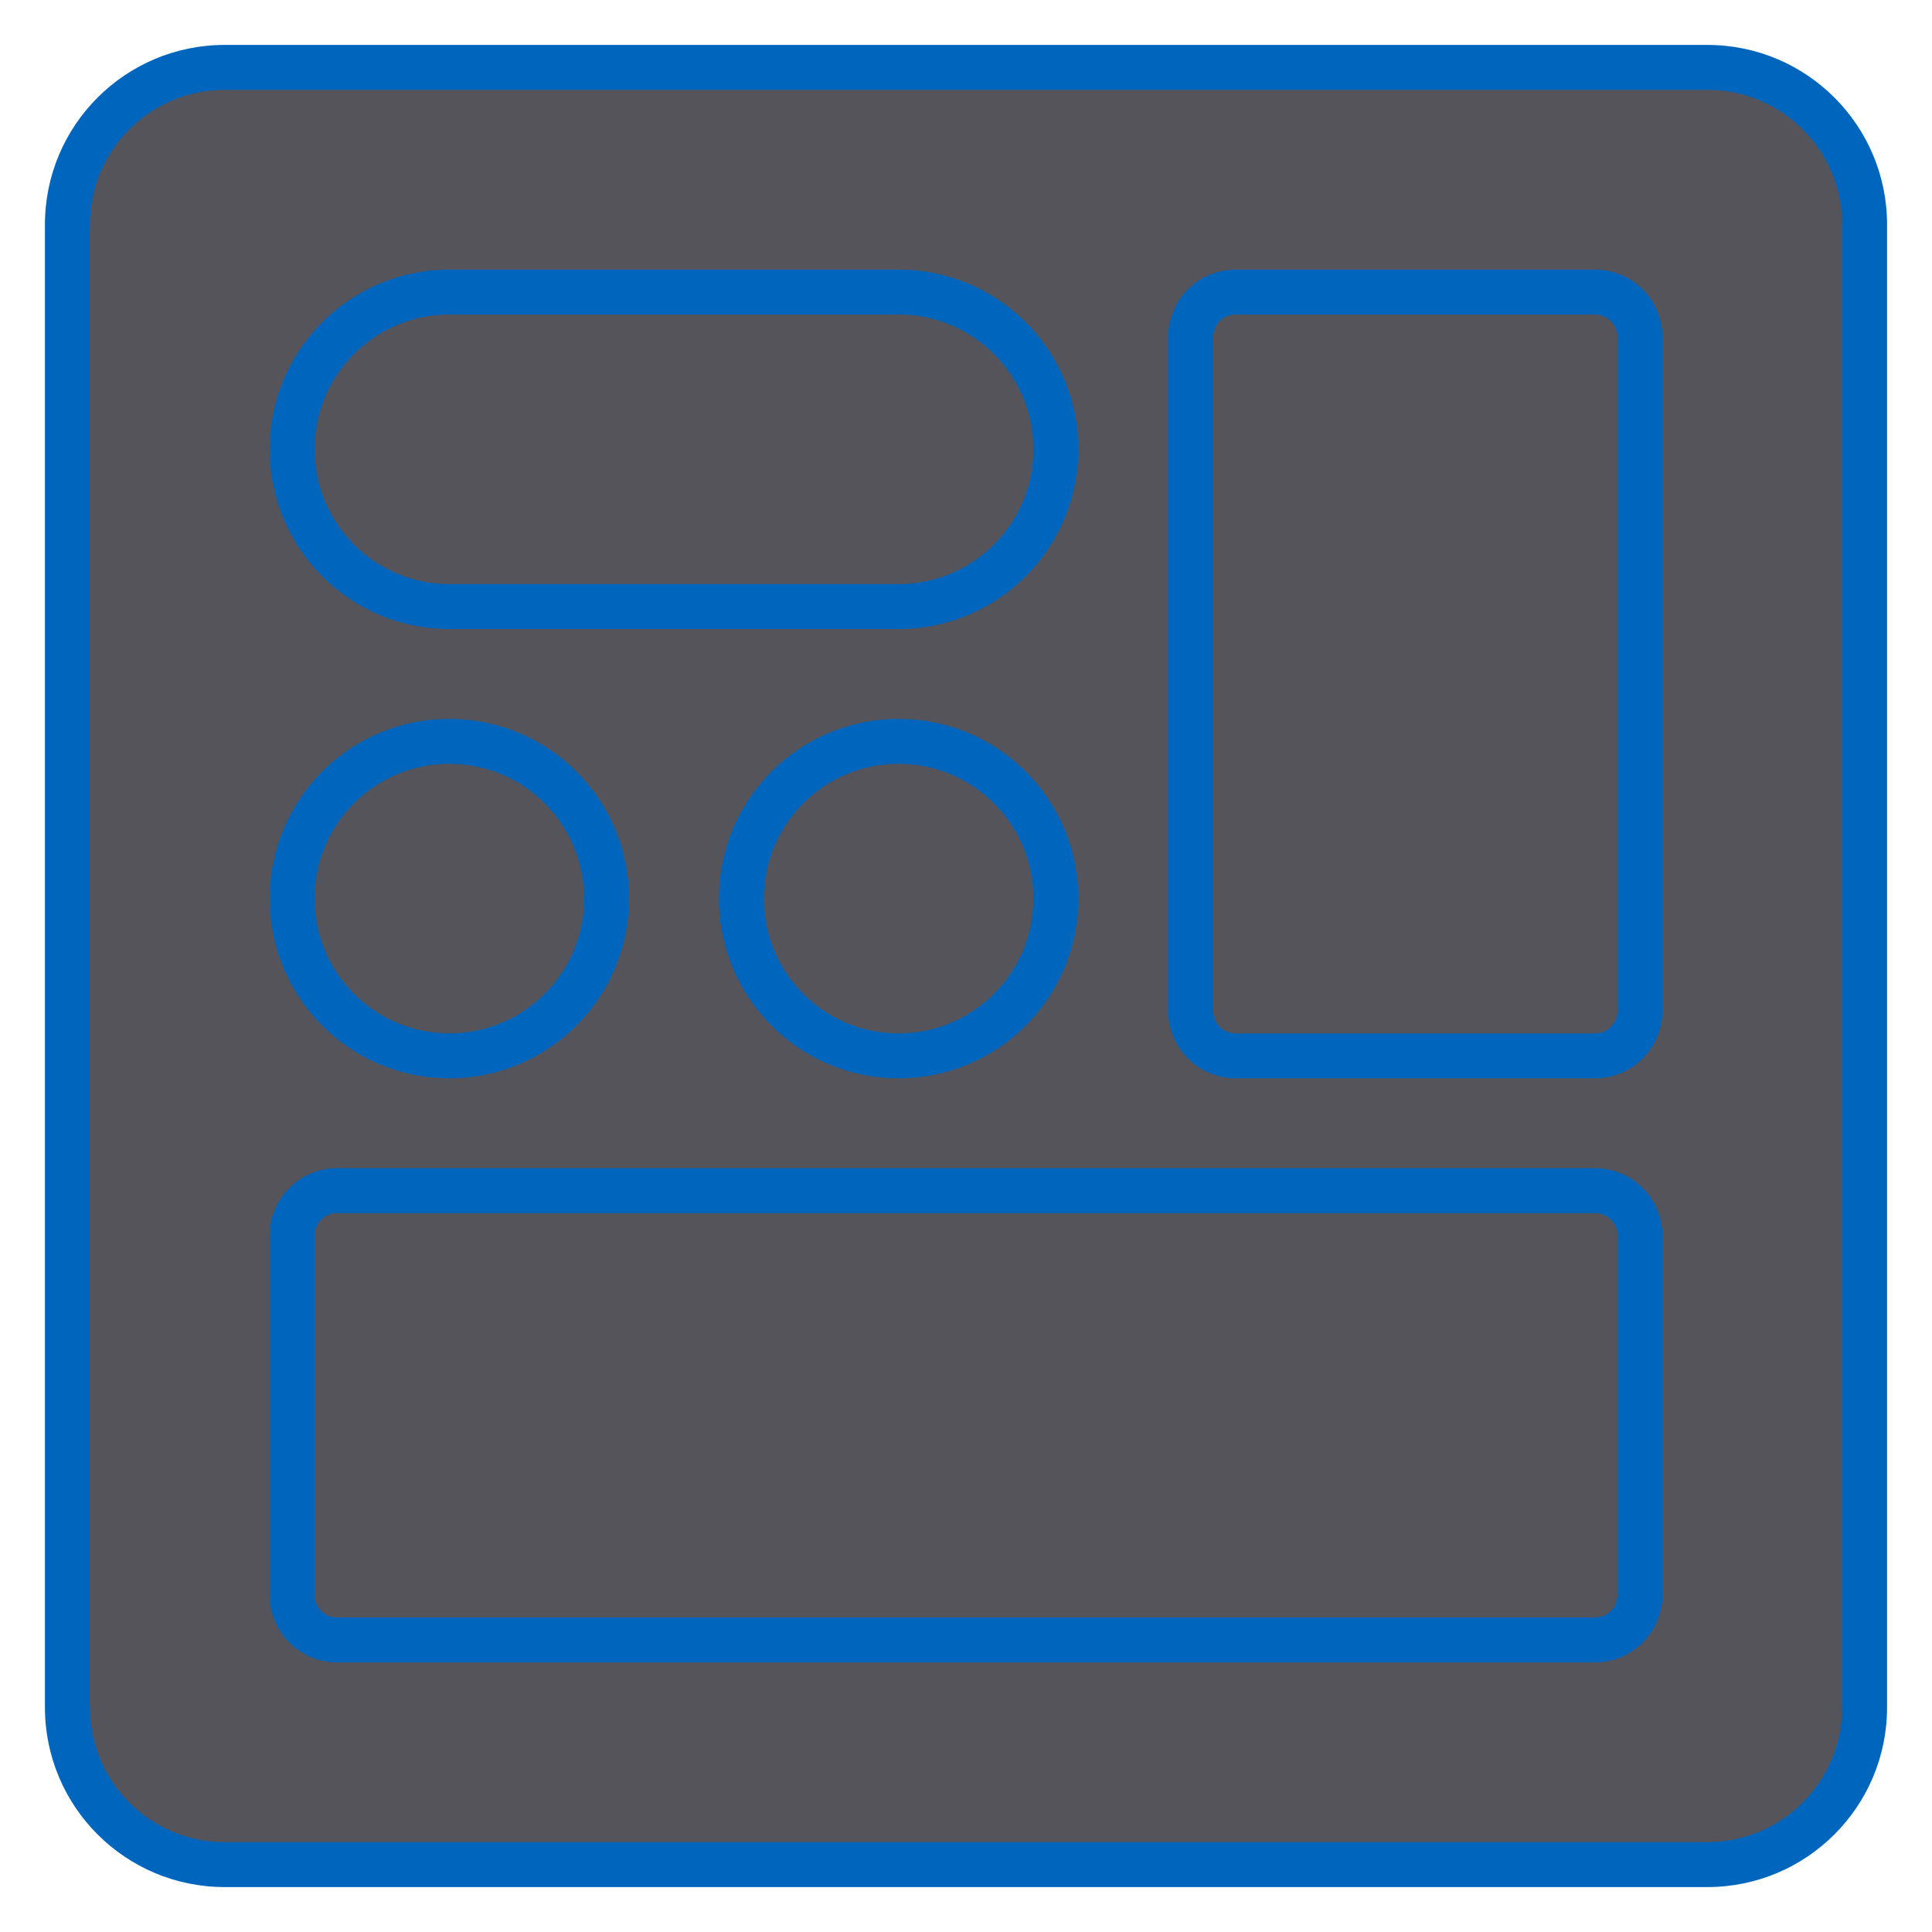
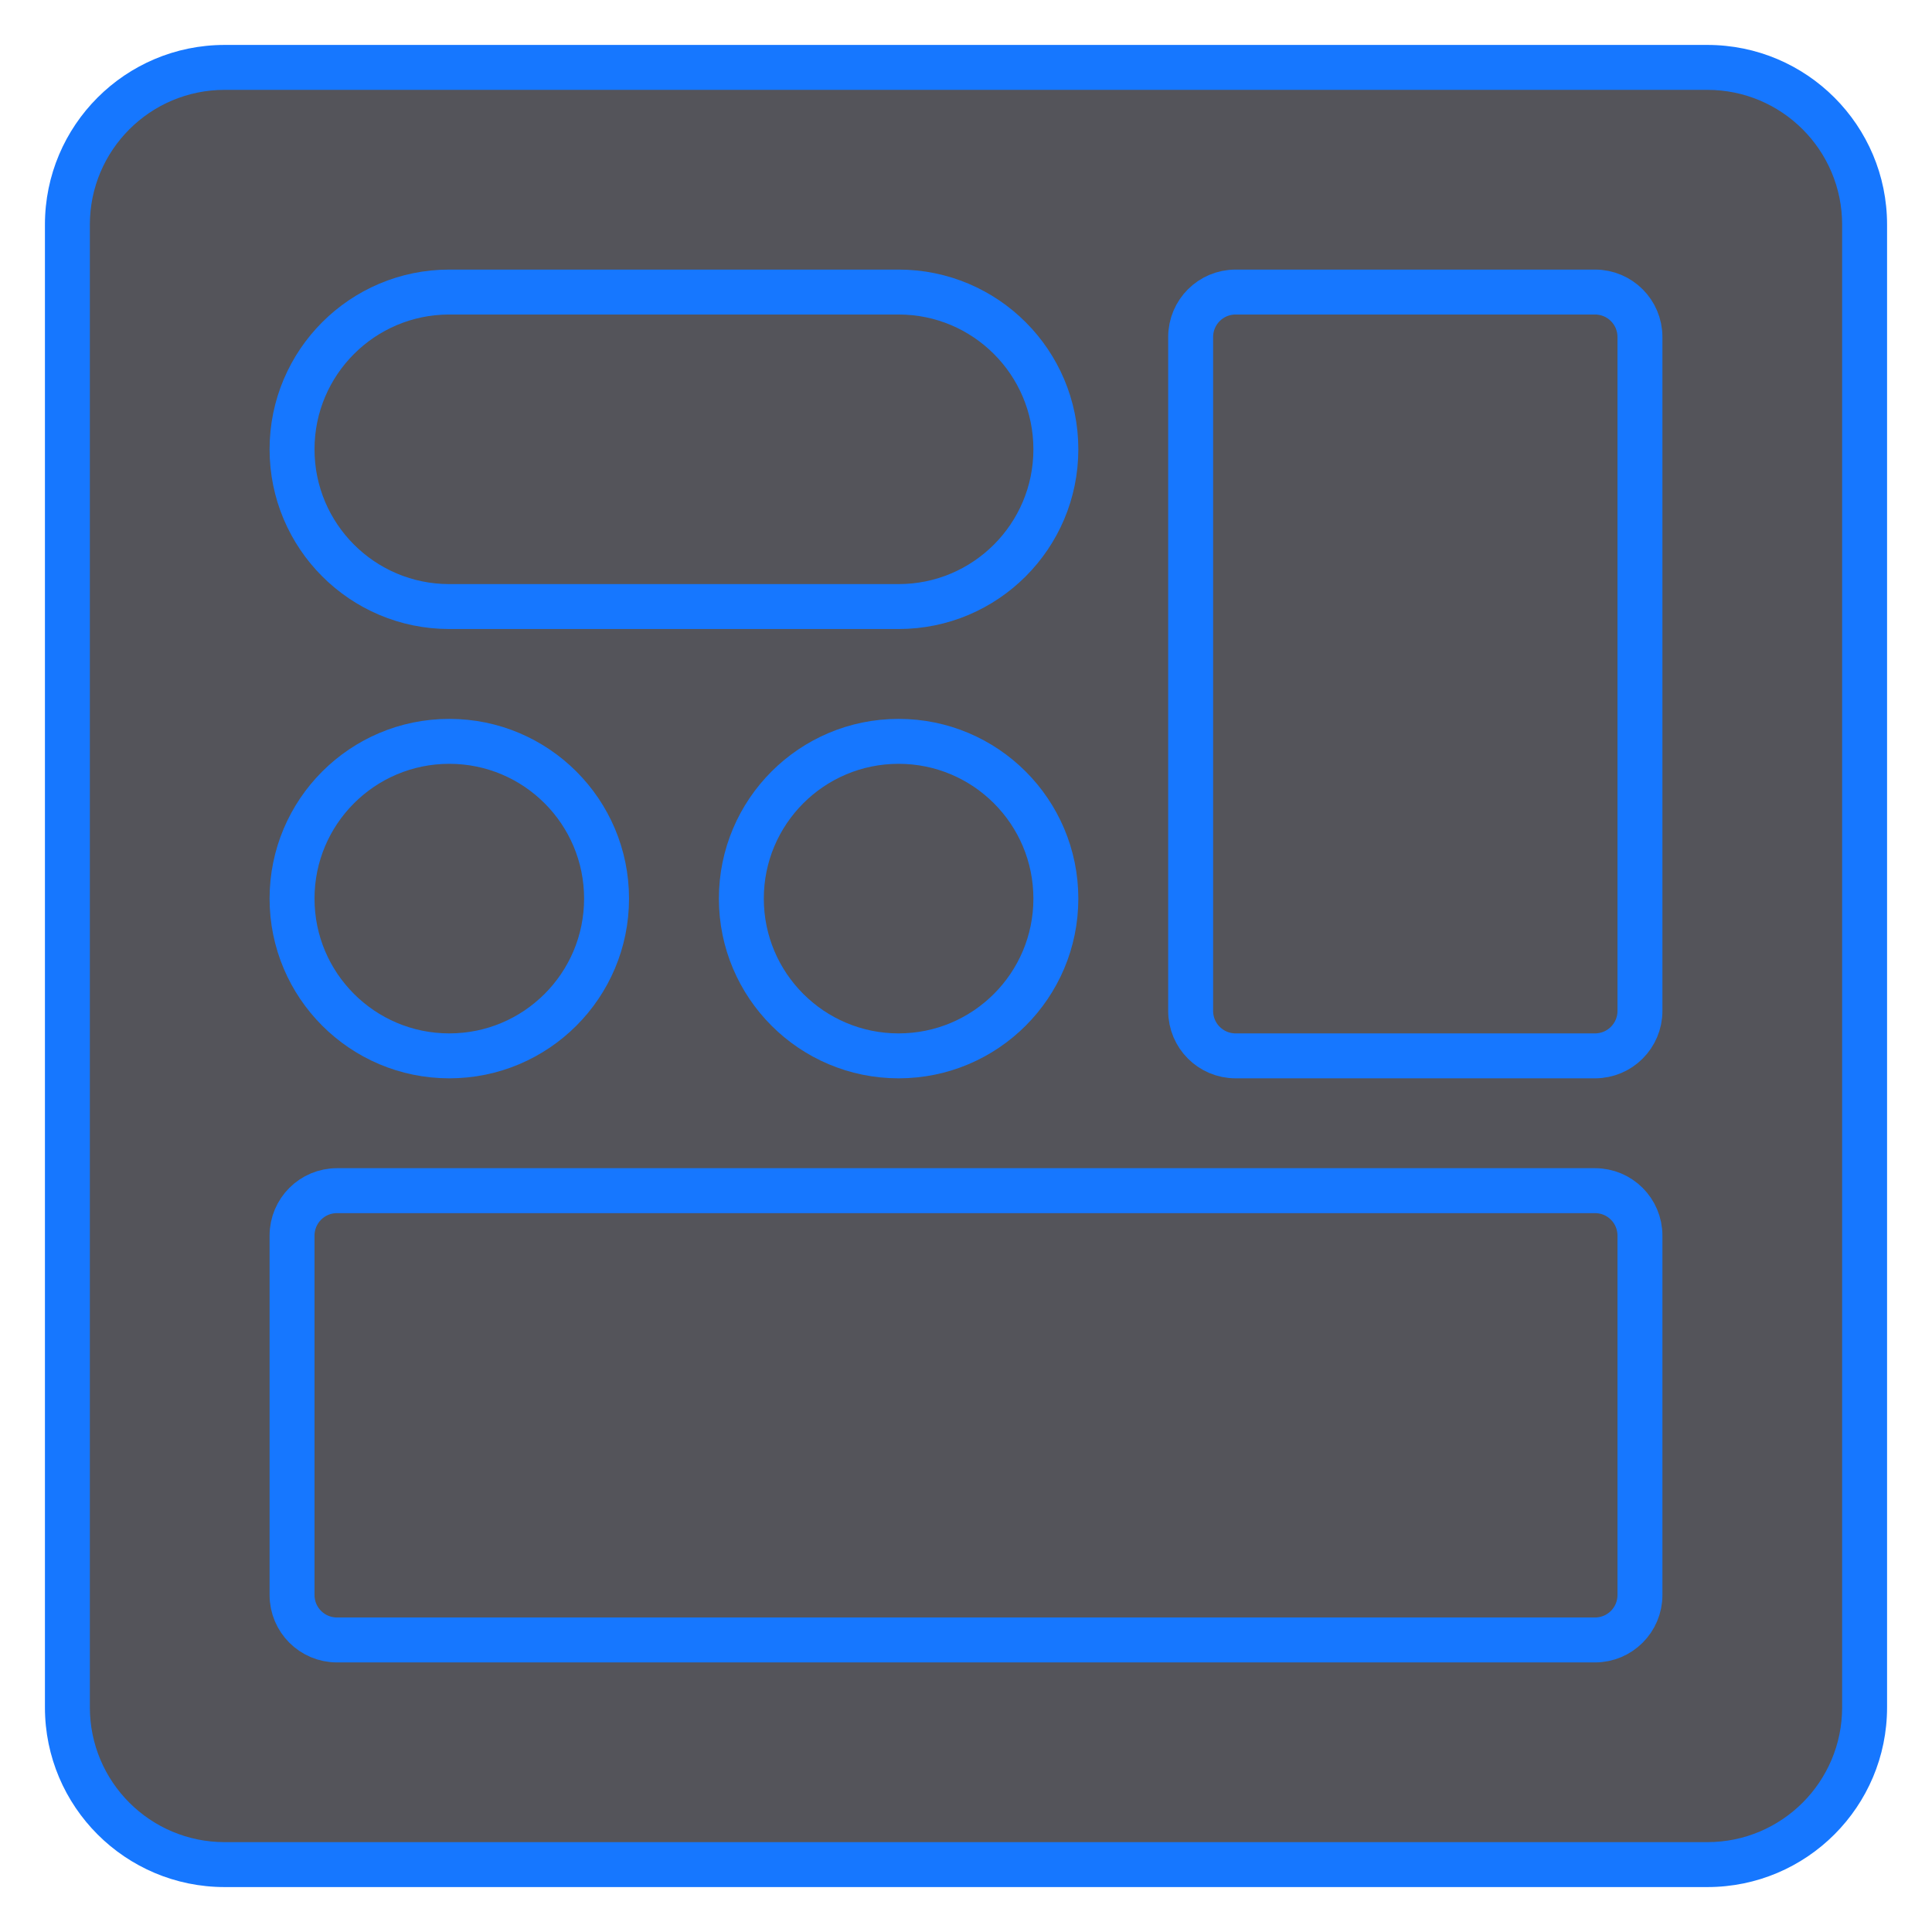
<svg xmlns="http://www.w3.org/2000/svg" width="43" height="43" viewBox="0 0 43 43">
  <rect x="1.5" y="1.5" width="40" height="40" rx="3.5" style="fill:#54545a" />
-   <path d="M38,2a3,3,0,0,1,3,3V38a3,3,0,0,1-3,3H5a3,3,0,0,1-3-3V5A3,3,0,0,1,5,2H38m0-1H5A4,4,0,0,0,1,5V38a4,4,0,0,0,4,4H38a4,4,0,0,0,4-4V5a4,4,0,0,0-4-4Z" style="fill:#0066bd" />
-   <rect x="6.5" y="26.5" width="30" height="10" rx="1" transform="translate(43 63) rotate(-180)" style="fill:none;stroke:#0066bd;stroke-linecap:round;stroke-linejoin:round" />
-   <rect x="26.5" y="6.5" width="10" height="17" rx="1" transform="translate(63 30) rotate(-180)" style="fill:none;stroke:#0066bd;stroke-linecap:round;stroke-linejoin:round" />
-   <rect x="6.5" y="6.5" width="17" height="7" rx="3.5" transform="translate(30 20) rotate(180)" style="fill:none;stroke:#0066bd;stroke-linecap:round;stroke-linejoin:round" />
-   <circle cx="10" cy="20" r="3.5" style="fill:none;stroke:#0066bd;stroke-linecap:round;stroke-linejoin:round" />
-   <circle cx="20" cy="20" r="3.5" style="fill:none;stroke:#0066bd;stroke-linecap:round;stroke-linejoin:round" />
+   <path d="M38,2a3,3,0,0,1,3,3V38a3,3,0,0,1-3,3H5a3,3,0,0,1-3-3V5A3,3,0,0,1,5,2H38m0-1H5A4,4,0,0,0,1,5V38a4,4,0,0,0,4,4H38a4,4,0,0,0,4-4V5a4,4,0,0,0-4-4Z" style="fill:#1677ff" />
+   <rect x="6.5" y="26.5" width="30" height="10" rx="1" transform="translate(43 63) rotate(-180)" style="fill:none;stroke:#1677ff;stroke-linecap:round;stroke-linejoin:round" />
+   <rect x="26.5" y="6.5" width="10" height="17" rx="1" transform="translate(63 30) rotate(-180)" style="fill:none;stroke:#1677ff;stroke-linecap:round;stroke-linejoin:round" />
+   <rect x="6.5" y="6.5" width="17" height="7" rx="3.5" transform="translate(30 20) rotate(180)" style="fill:none;stroke:#1677ff;stroke-linecap:round;stroke-linejoin:round" />
+   <circle cx="10" cy="20" r="3.5" style="fill:none;stroke:#1677ff;stroke-linecap:round;stroke-linejoin:round" />
+   <circle cx="20" cy="20" r="3.5" style="fill:none;stroke:#1677ff;stroke-linecap:round;stroke-linejoin:round" />
</svg>
